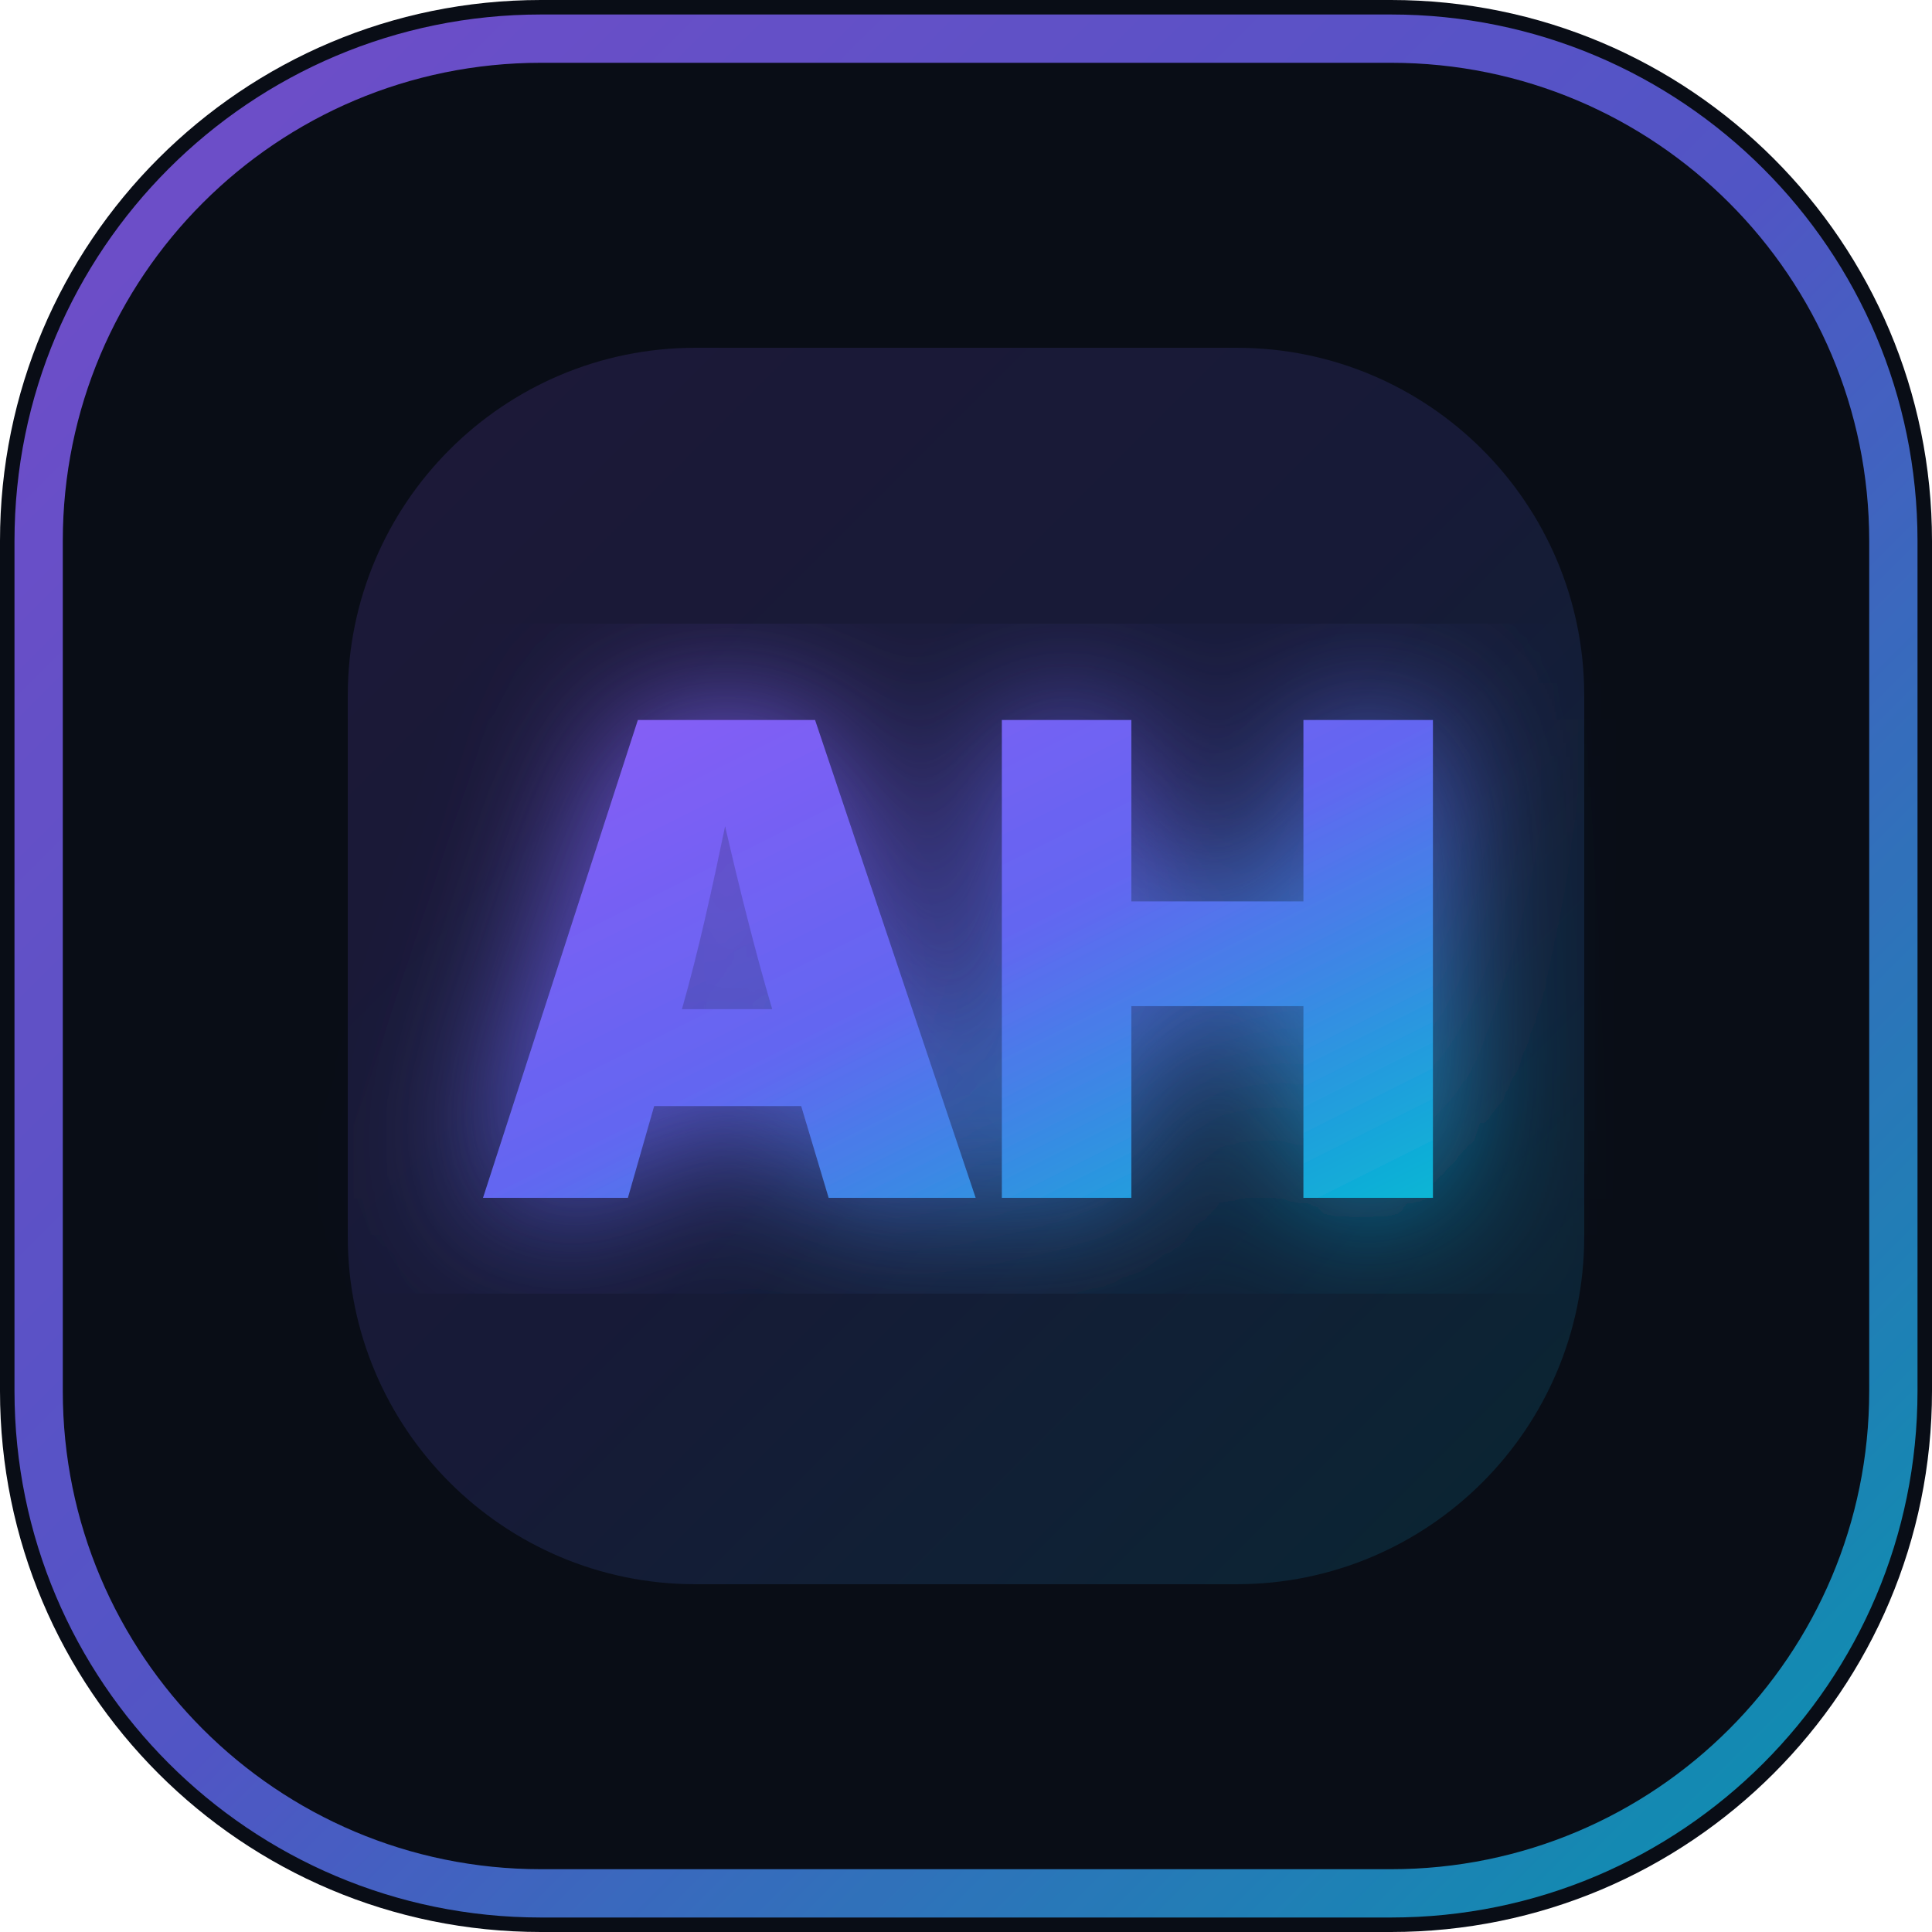
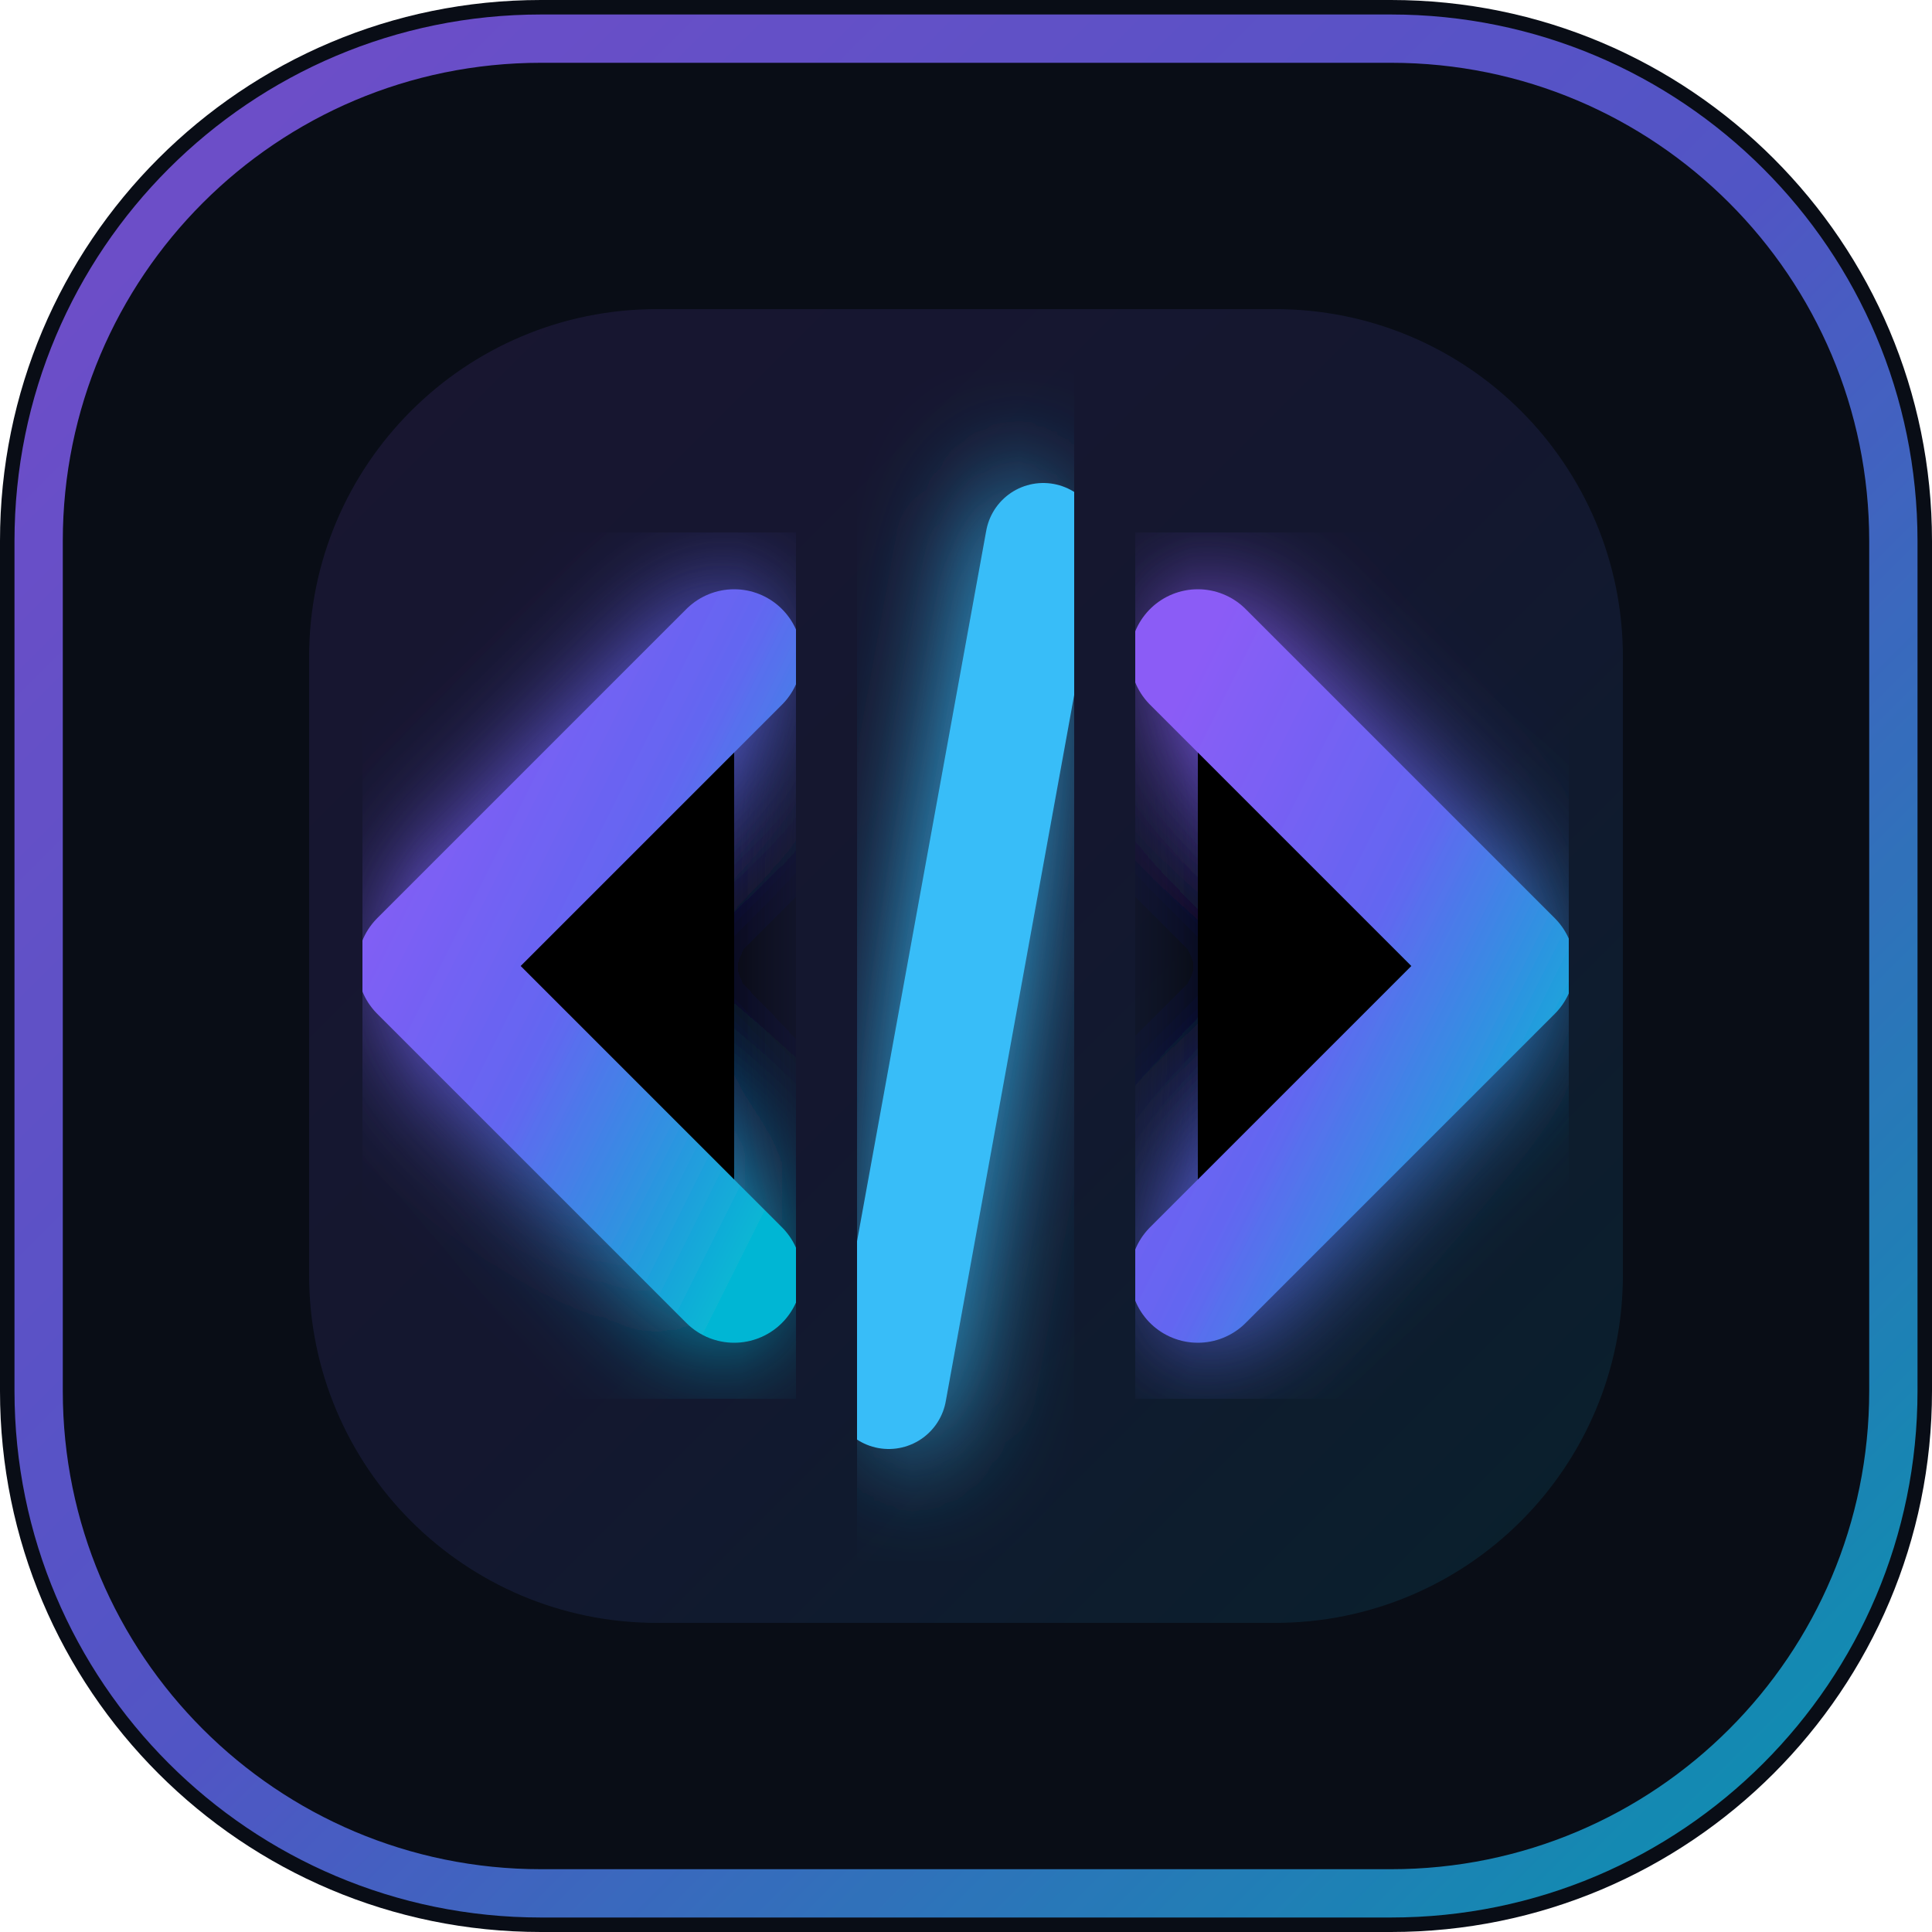
<svg xmlns="http://www.w3.org/2000/svg" viewBox="0 0 100 100">
  <defs>
    <linearGradient id="grad" x1="0%" y1="0%" x2="100%" y2="100%">
      <stop offset="0%" stop-color="#8b5cf6" />
      <stop offset="50%" stop-color="#6366f1" />
      <stop offset="100%" stop-color="#06b6d4" />
    </linearGradient>
    <filter id="glow" x="-20%" y="-20%" width="140%" height="140%">
-       <feGaussianBlur stdDeviation="4" result="blur" />
+       <feGaussianBlur stdDeviation="3" result="blur" />
      <feComposite in="SourceGraphic" in2="blur" operator="over" />
    </filter>
  </defs>
  <rect width="100" height="100" rx="28" fill="#090d16" />
  <rect x="2" y="2" width="96" height="96" rx="26" fill="none" stroke="url(#grad)" stroke-width="2.5" opacity="0.8" />
-   <rect x="18" y="18" width="64" height="64" rx="18" fill="url(#grad)" opacity="0.15" />
-   <text x="50" y="62" font-family="'Plus Jakarta Sans', system-ui, -apple-system, sans-serif" font-size="34" font-weight="900" fill="url(#grad)" text-anchor="middle" filter="url(#glow)" letter-spacing="-1">AH</text>
+   <rect x="16" y="16" width="68" height="68" rx="18" fill="url(#grad)" opacity="0.12" />
+   <path d="M38 34L22 50L38 66" stroke="url(#grad)" stroke-width="7" stroke-linecap="round" stroke-linejoin="round" filter="url(#glow)" />
+   <path d="M62 34L78 50L62 66" stroke="url(#grad)" stroke-width="7" stroke-linecap="round" stroke-linejoin="round" filter="url(#glow)" />
+   <path d="M54 28L46 72" stroke="#38bdf8" stroke-width="6" stroke-linecap="round" filter="url(#glow)" />
</svg>
